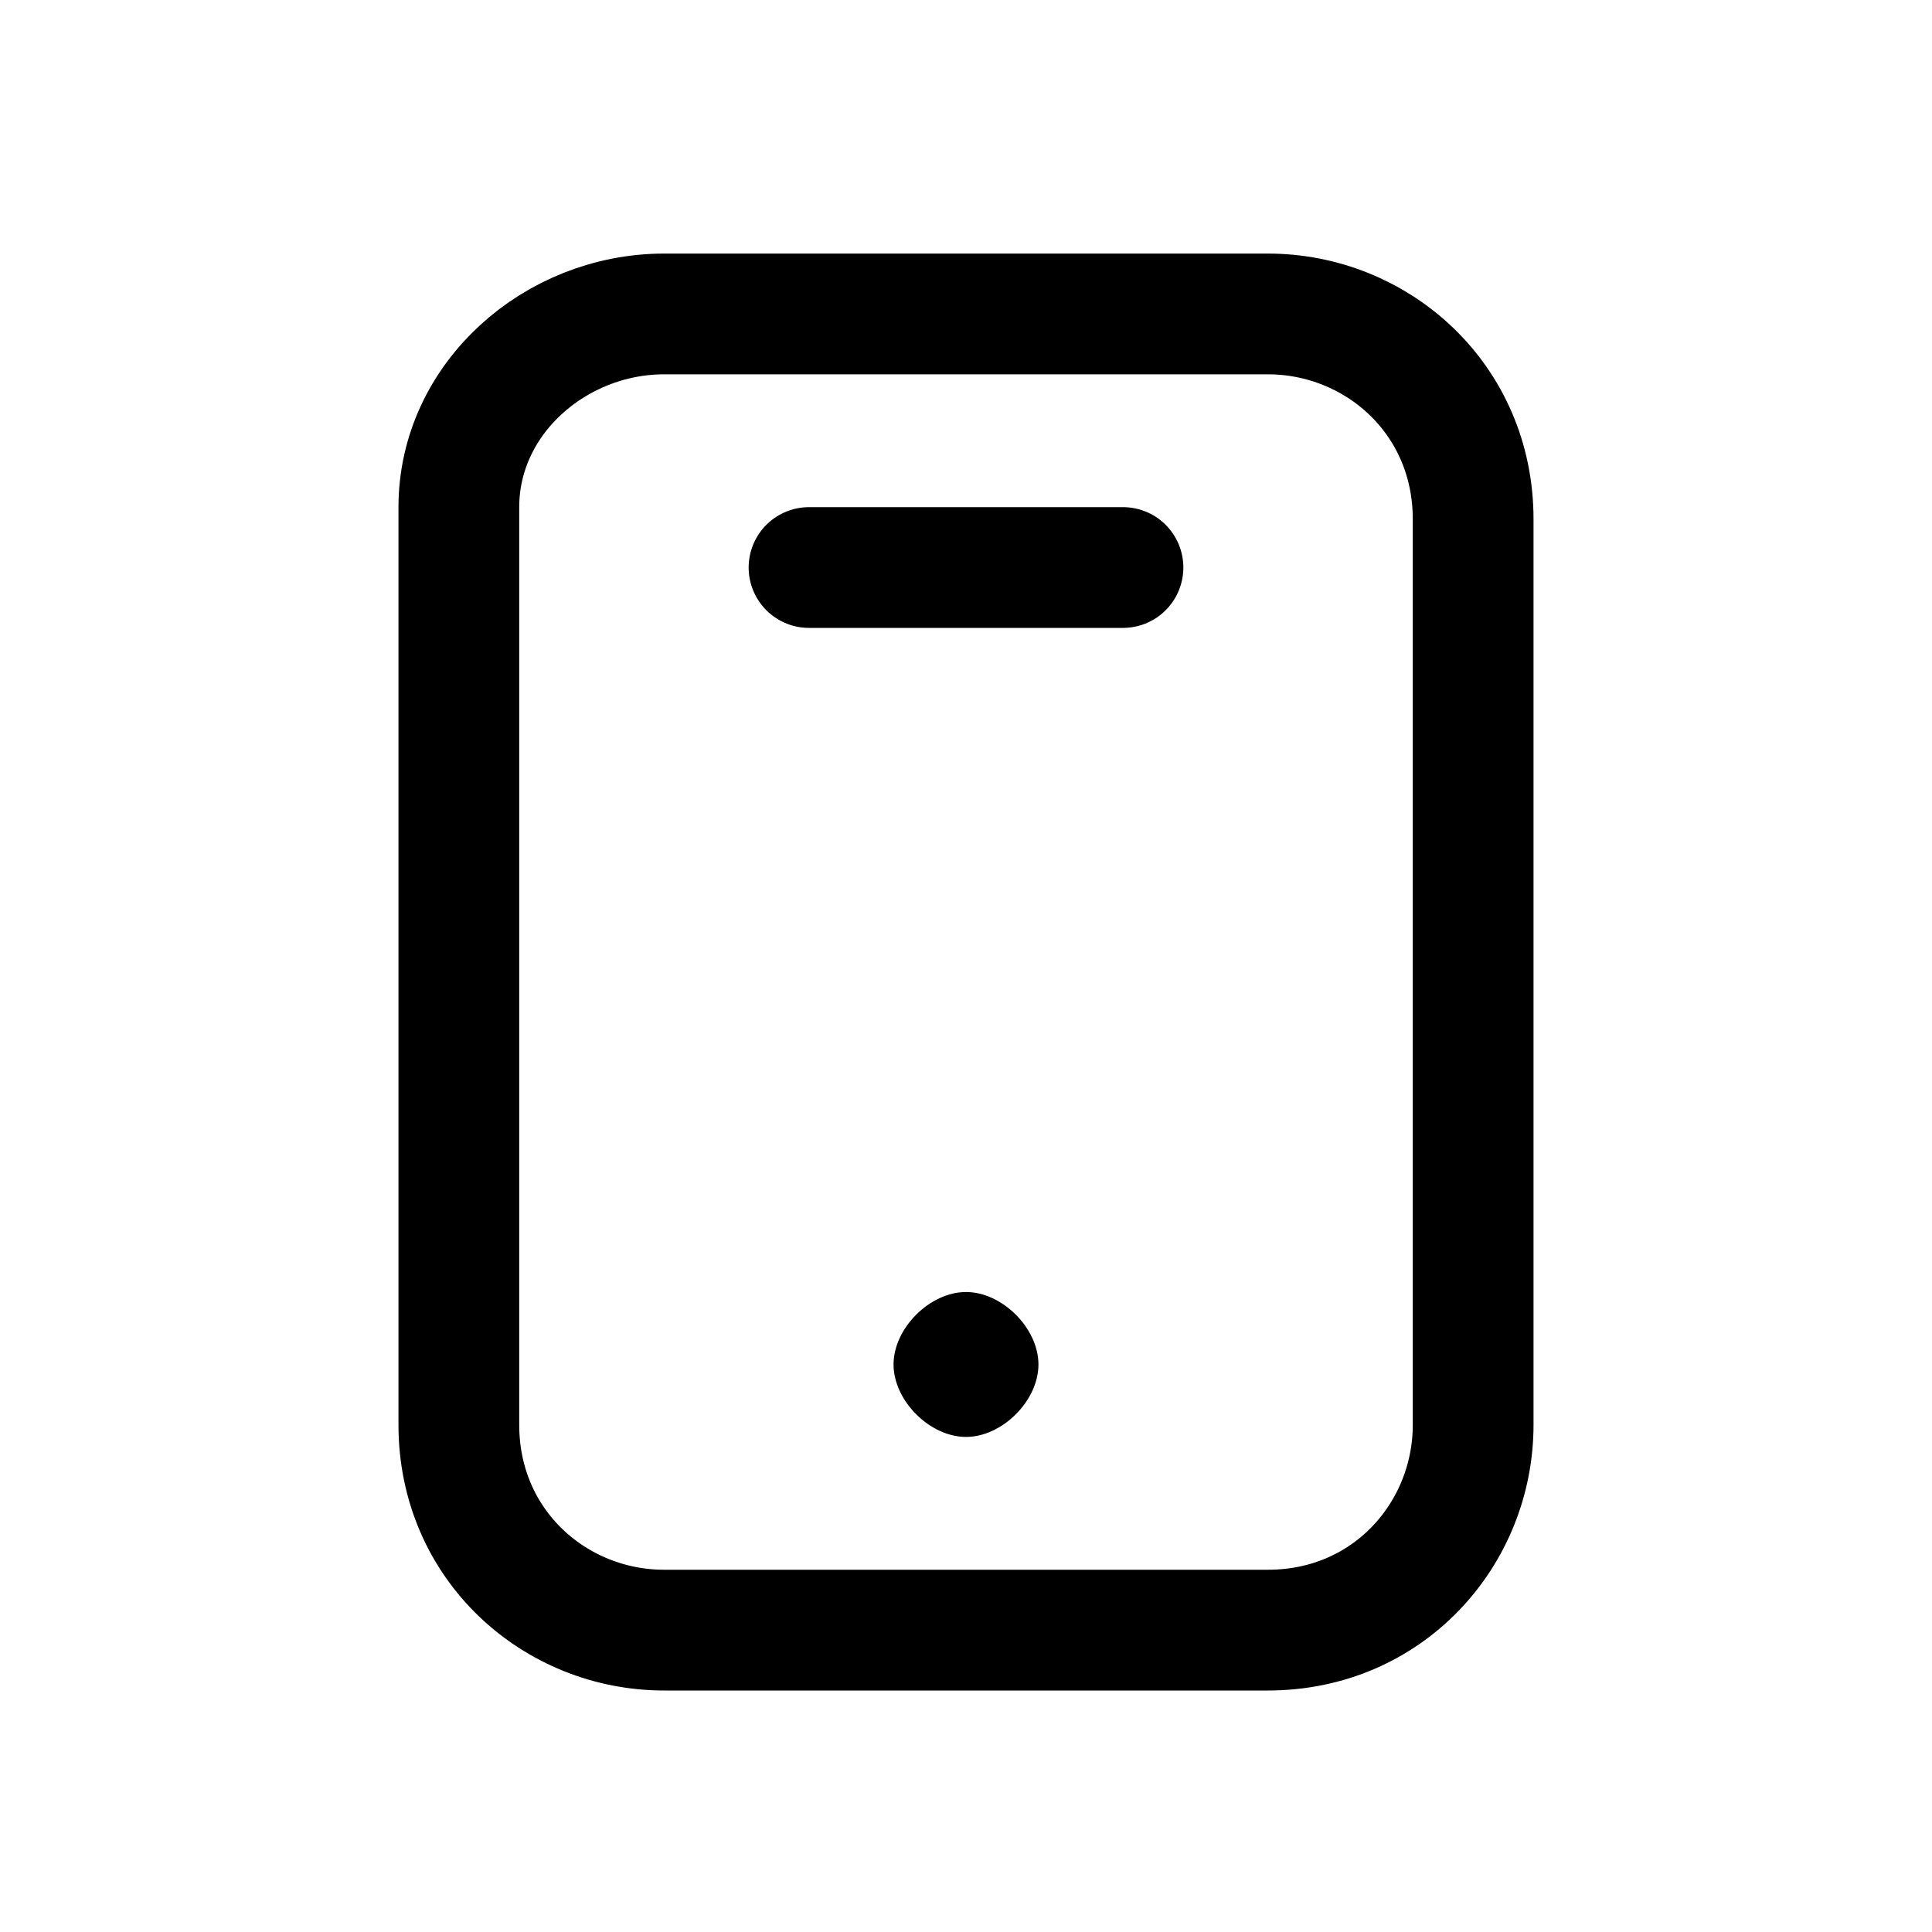
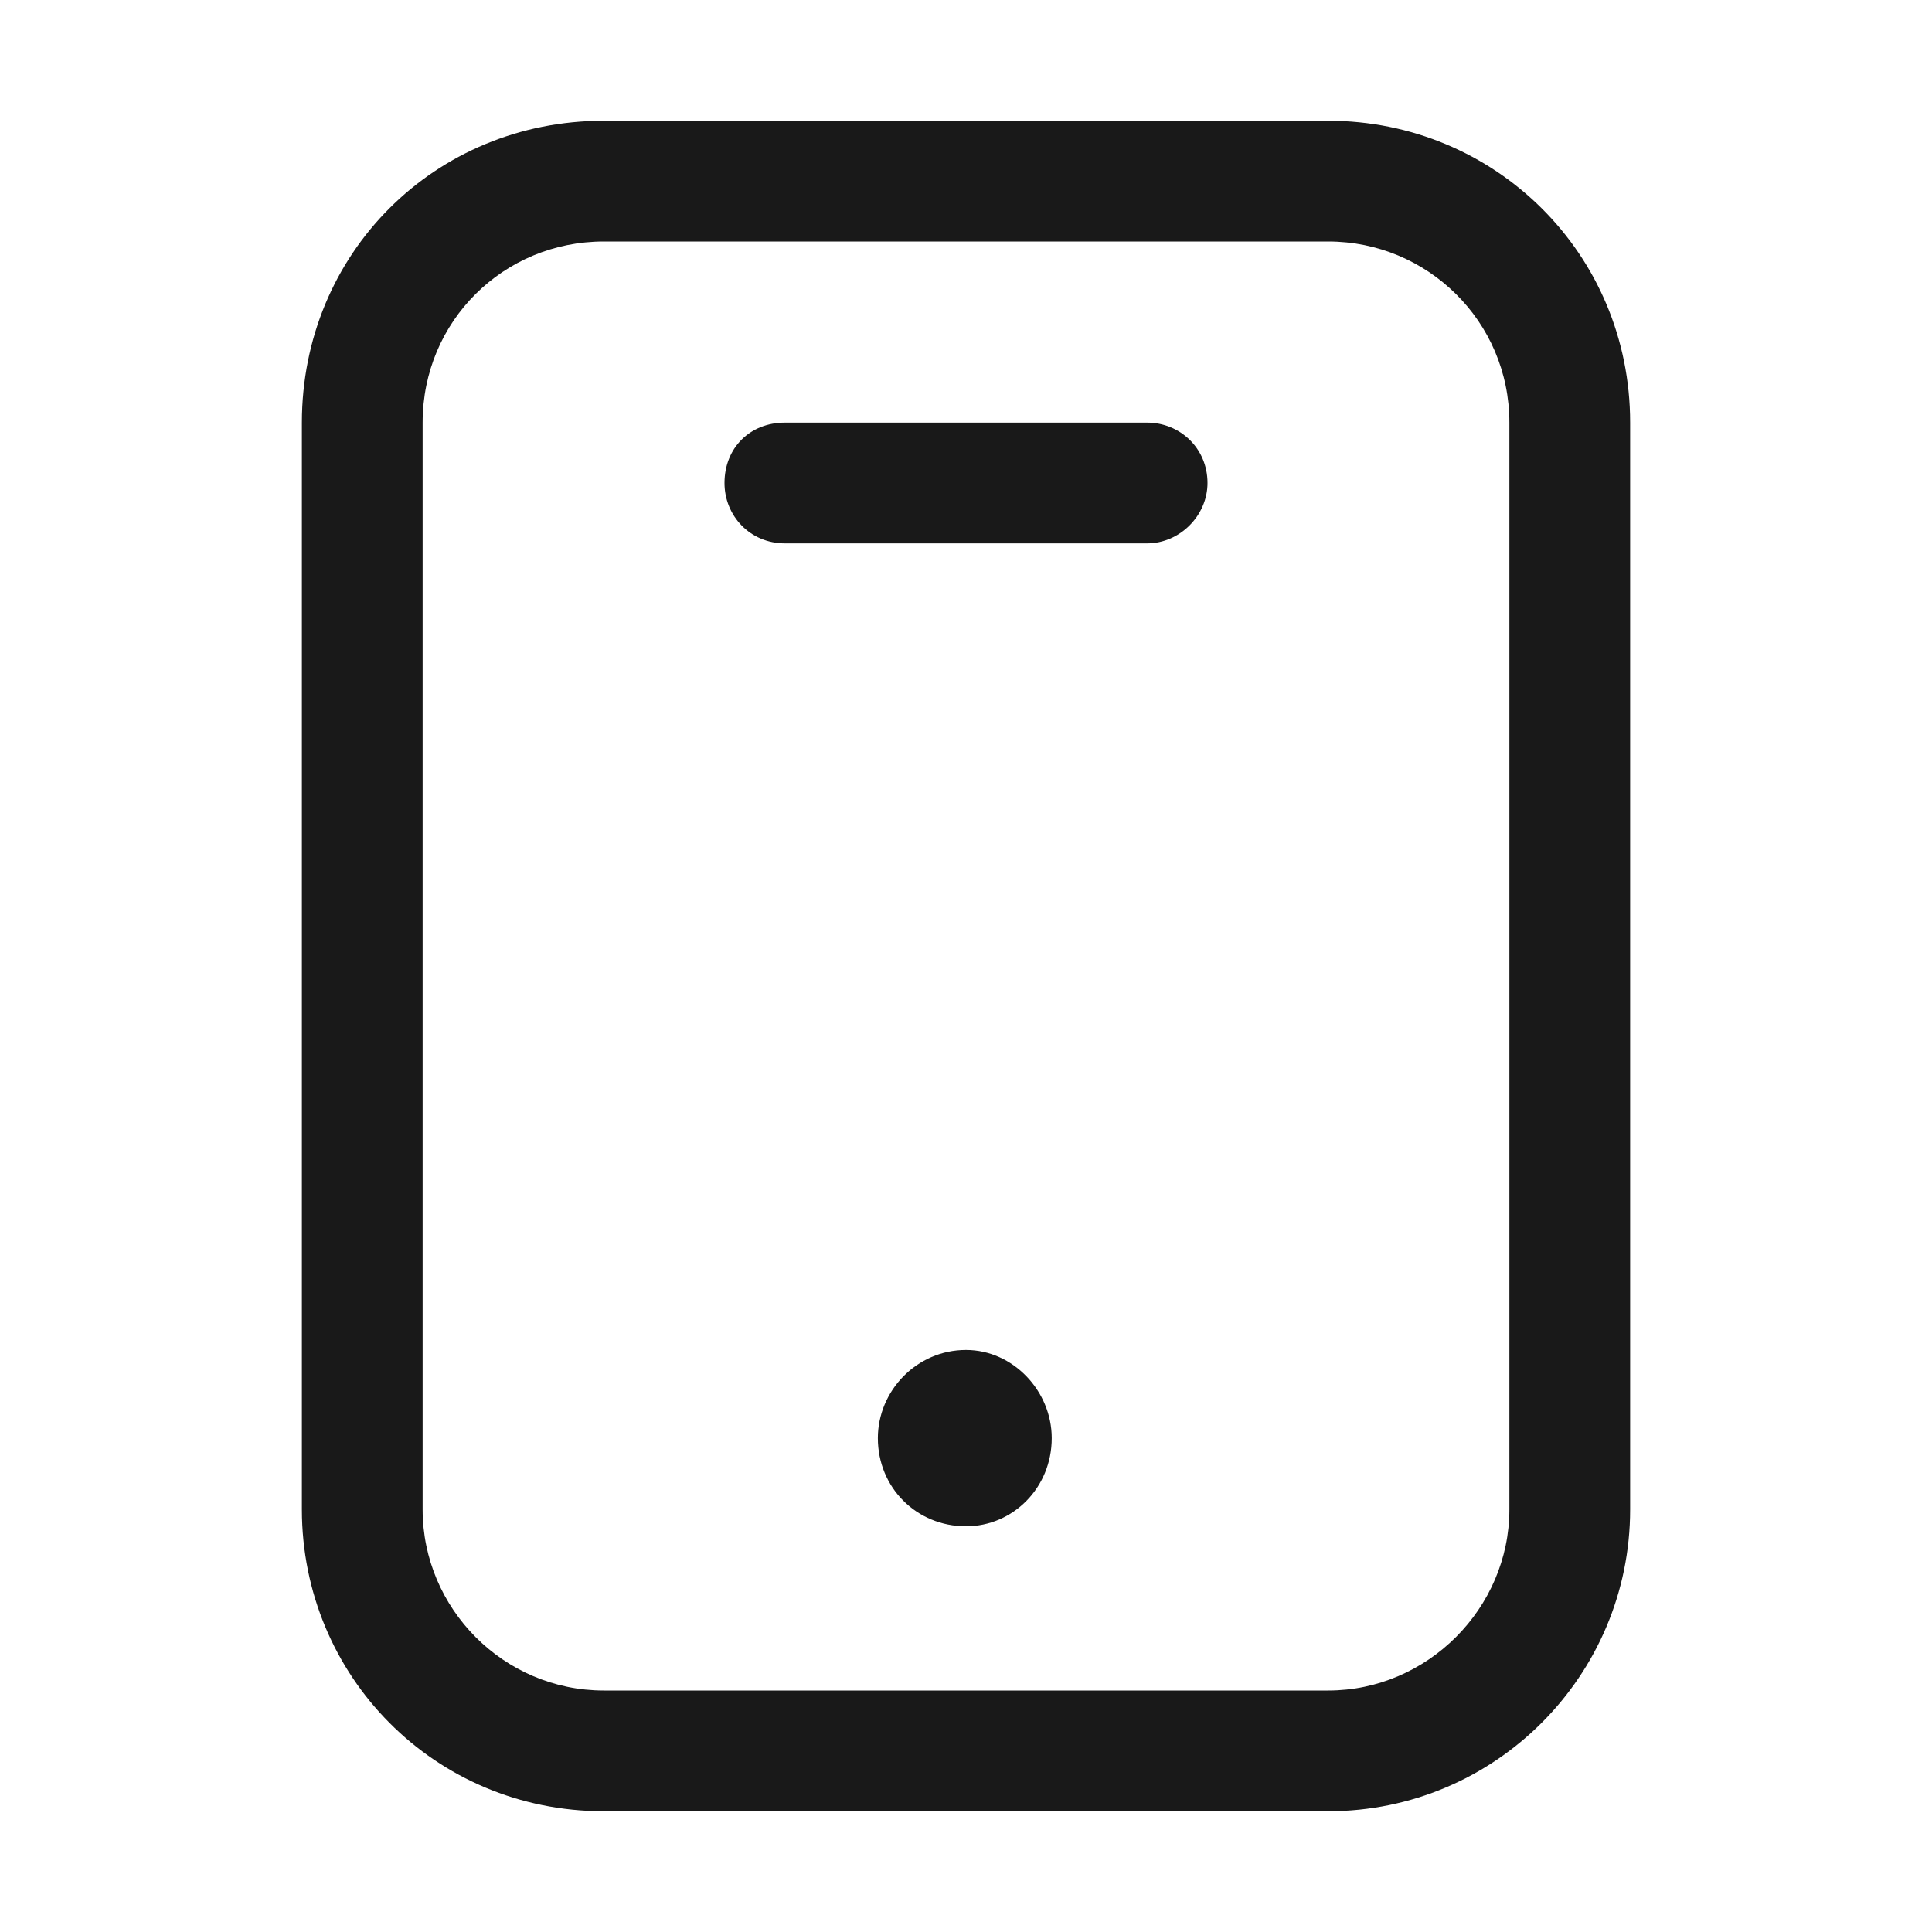
- <svg xmlns="http://www.w3.org/2000/svg" version="1.1" id="图层_1" x="0px" y="0px" viewBox="0 0 16 16" style="enable-background:new 0 0 16 16;" xml:space="preserve">
-   <style type="text/css">
- 	.st0{fill:none;stroke:currentColor;stroke-linejoin:round;}
- 	.st1{fill:none;stroke:currentColor;stroke-linecap:round;}
- </style>
-   <g id="类型_x2F_手机">
-     <path id="矩形" class="st0" d="M5.5,2.6h5c0.9,0,1.7,0.7,1.7,1.7v7.5c0,0.9-0.7,1.7-1.7,1.7h-5c-0.9,0-1.7-0.7-1.7-1.7V4.2   C3.8,3.3,4.6,2.6,5.5,2.6z" />
-     <line id="路径-18备份" class="st1" x1="6.7" y1="4.7" x2="9.3" y2="4.7" />
-     <path id="path-1-path" d="M8,10.7c-0.3,0-0.6,0.3-0.6,0.6s0.3,0.6,0.6,0.6s0.6-0.3,0.6-0.6S8.3,10.7,8,10.7z" />
+ <svg xmlns="http://www.w3.org/2000/svg" width="16" height="16" viewBox="0 0 16 16" fill="none">
+   <defs />
+   <mask id="mask439_9288" mask-type="alpha" maskUnits="userSpaceOnUse" x="0" y="0" width="16" height="16">
+     <rect id="手机-phone" width="16" height="16" fill="#000000" fill-opacity="1" />
+   </mask>
+   <g mask="url(#mask439_9288)">
+     <path id="形状结合" d="M11 1C12.38 1 13.5 2.1 13.5 3.5L13.5 12.5C13.5 13.88 12.38 15 11 15L5 15C3.6 15 2.5 13.88 2.5 12.5L2.5 3.5C2.5 2.1 3.6 1 5 1L11 1ZM11 2L5 2C4.17 2 3.5 2.66 3.5 3.5L3.5 12.5C3.5 13.32 4.17 14 5 14L11 14C11.82 14 12.5 13.32 12.5 12.5L12.5 3.5C12.5 2.66 11.82 2 11 2ZM8 11.18C8.39 11.18 8.71 11.52 8.71 11.91C8.71 12.32 8.39 12.64 8 12.64C7.59 12.64 7.27 12.32 7.27 11.91C7.27 11.52 7.59 11.18 8 11.18ZM9.5 3.5C9.77 3.5 10 3.71 10 4C10 4.27 9.77 4.5 9.5 4.5L6.5 4.5C6.21 4.5 6 4.27 6 4C6 3.71 6.21 3.5 6.5 3.5L9.5 3.5Z" fill="#191919" fill-opacity="1" fill-rule="nonzero" />
  </g>
</svg>
